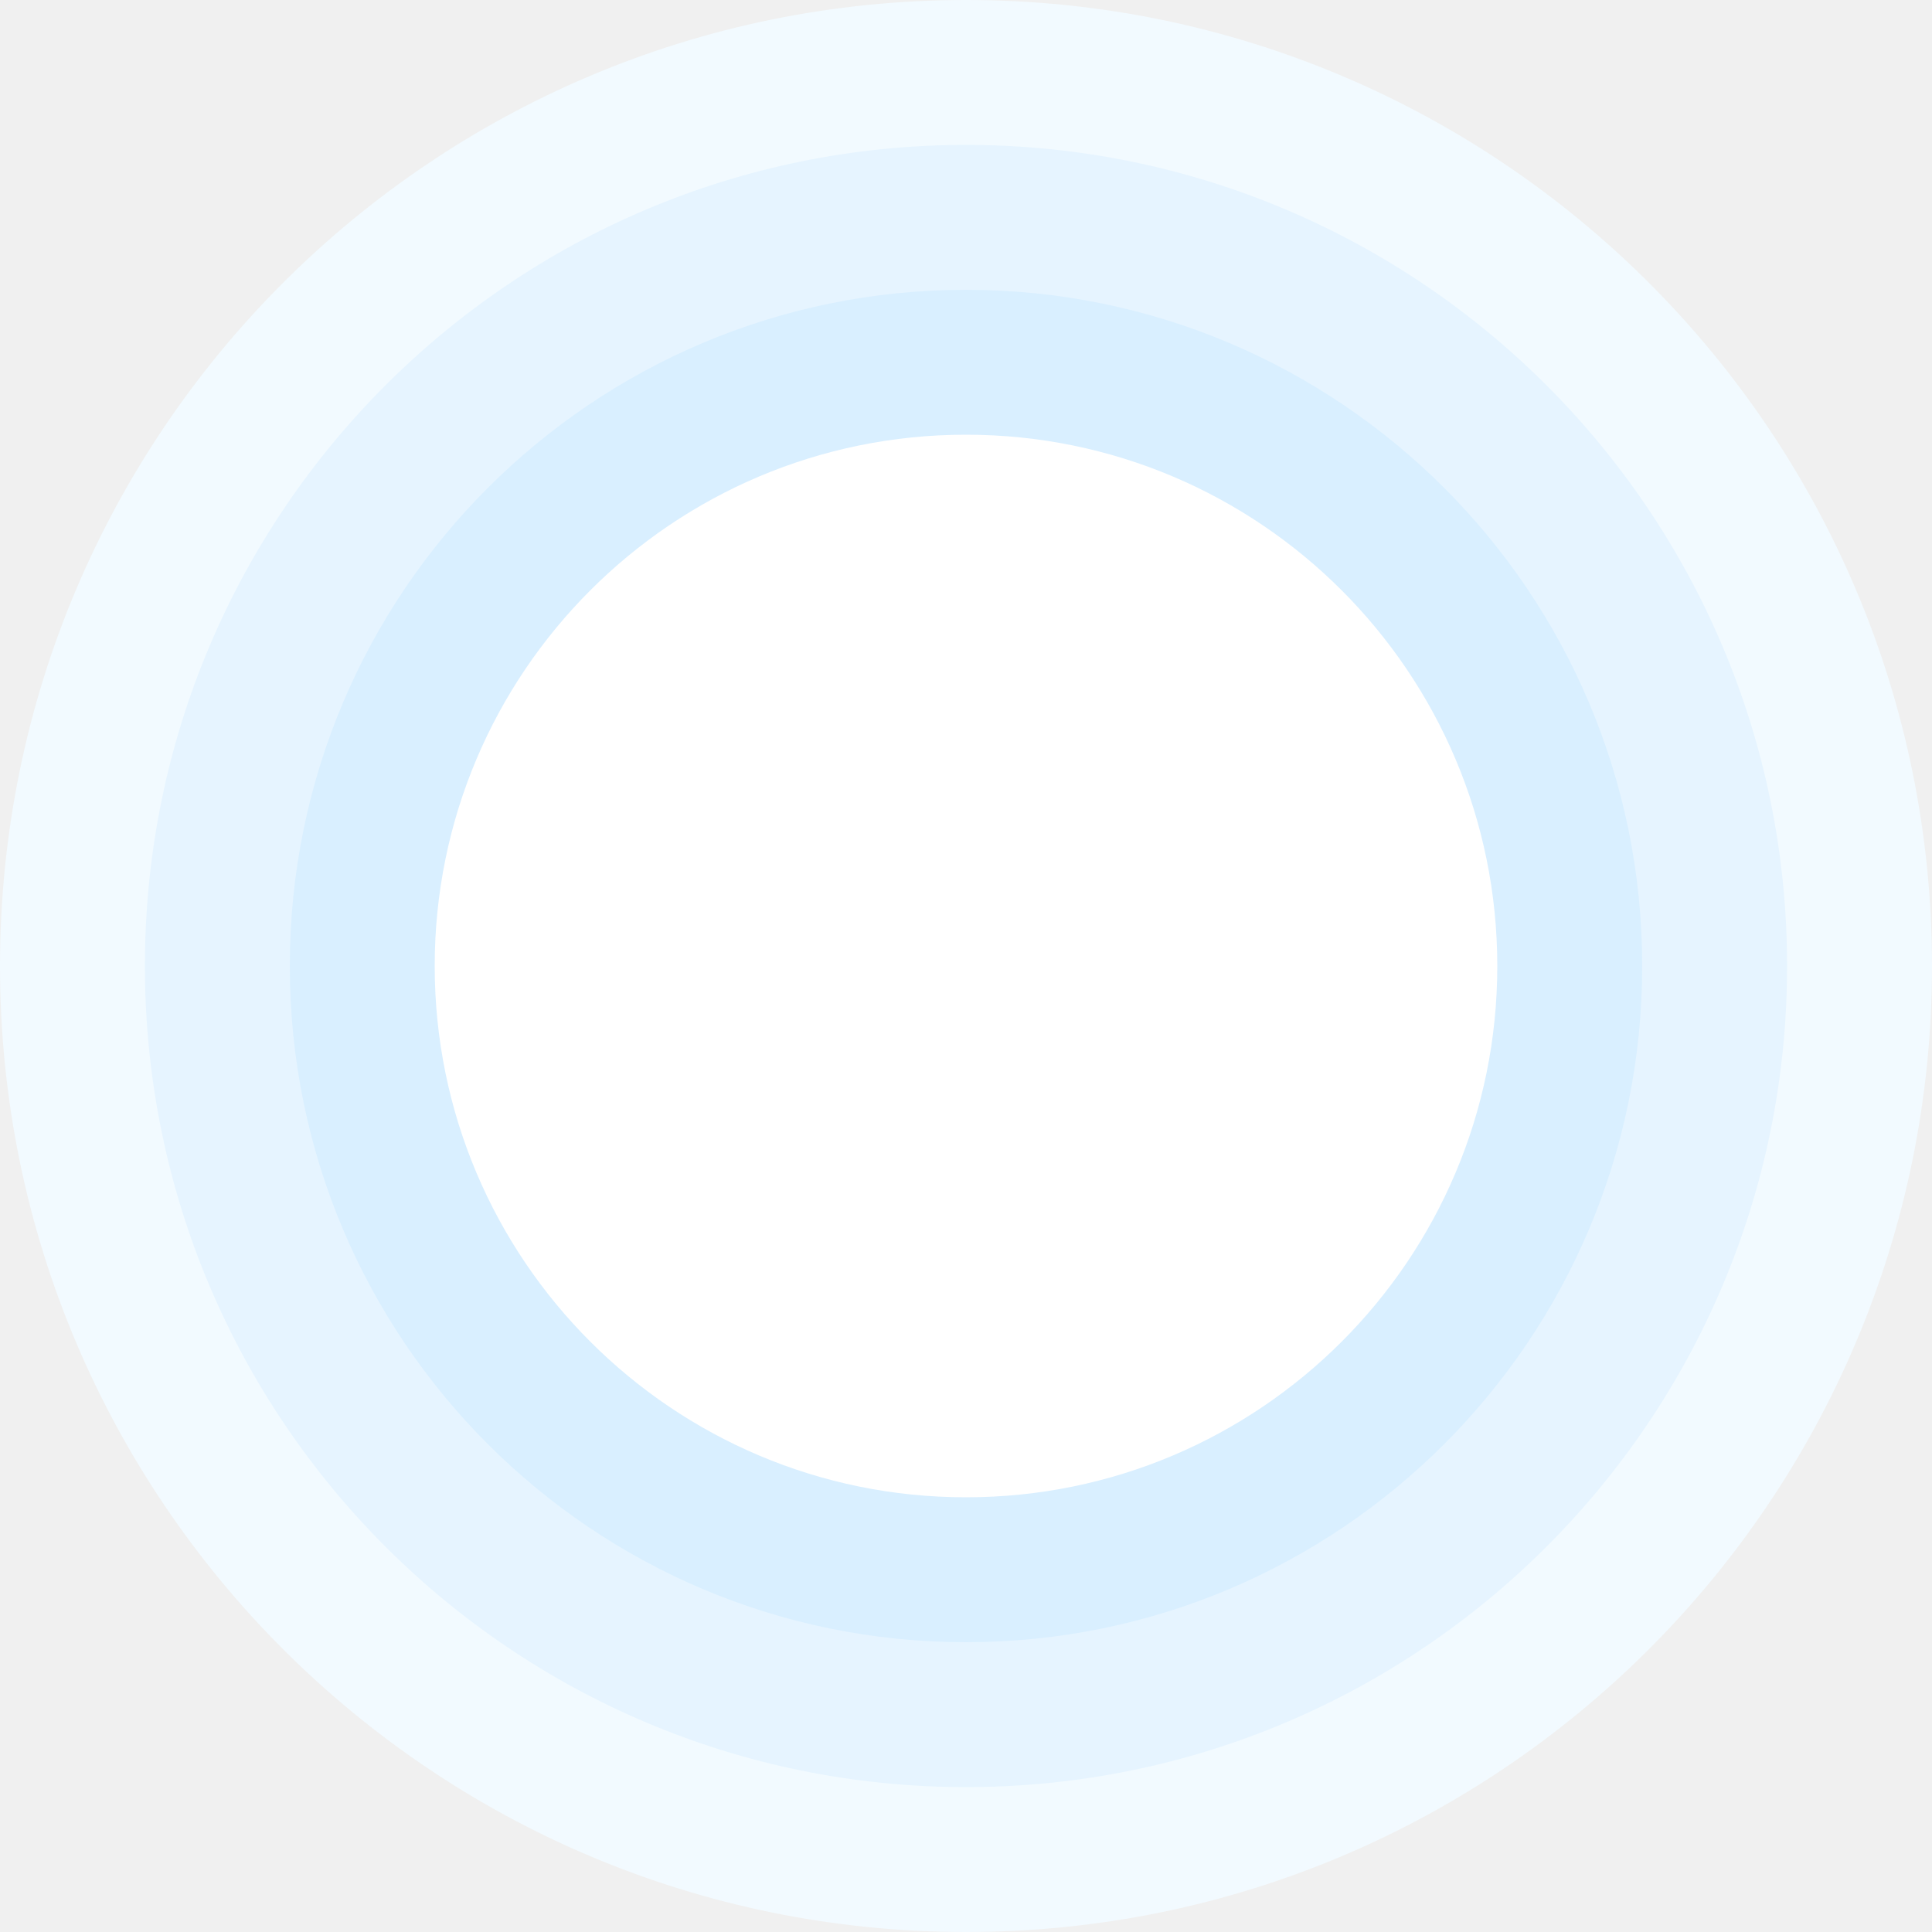
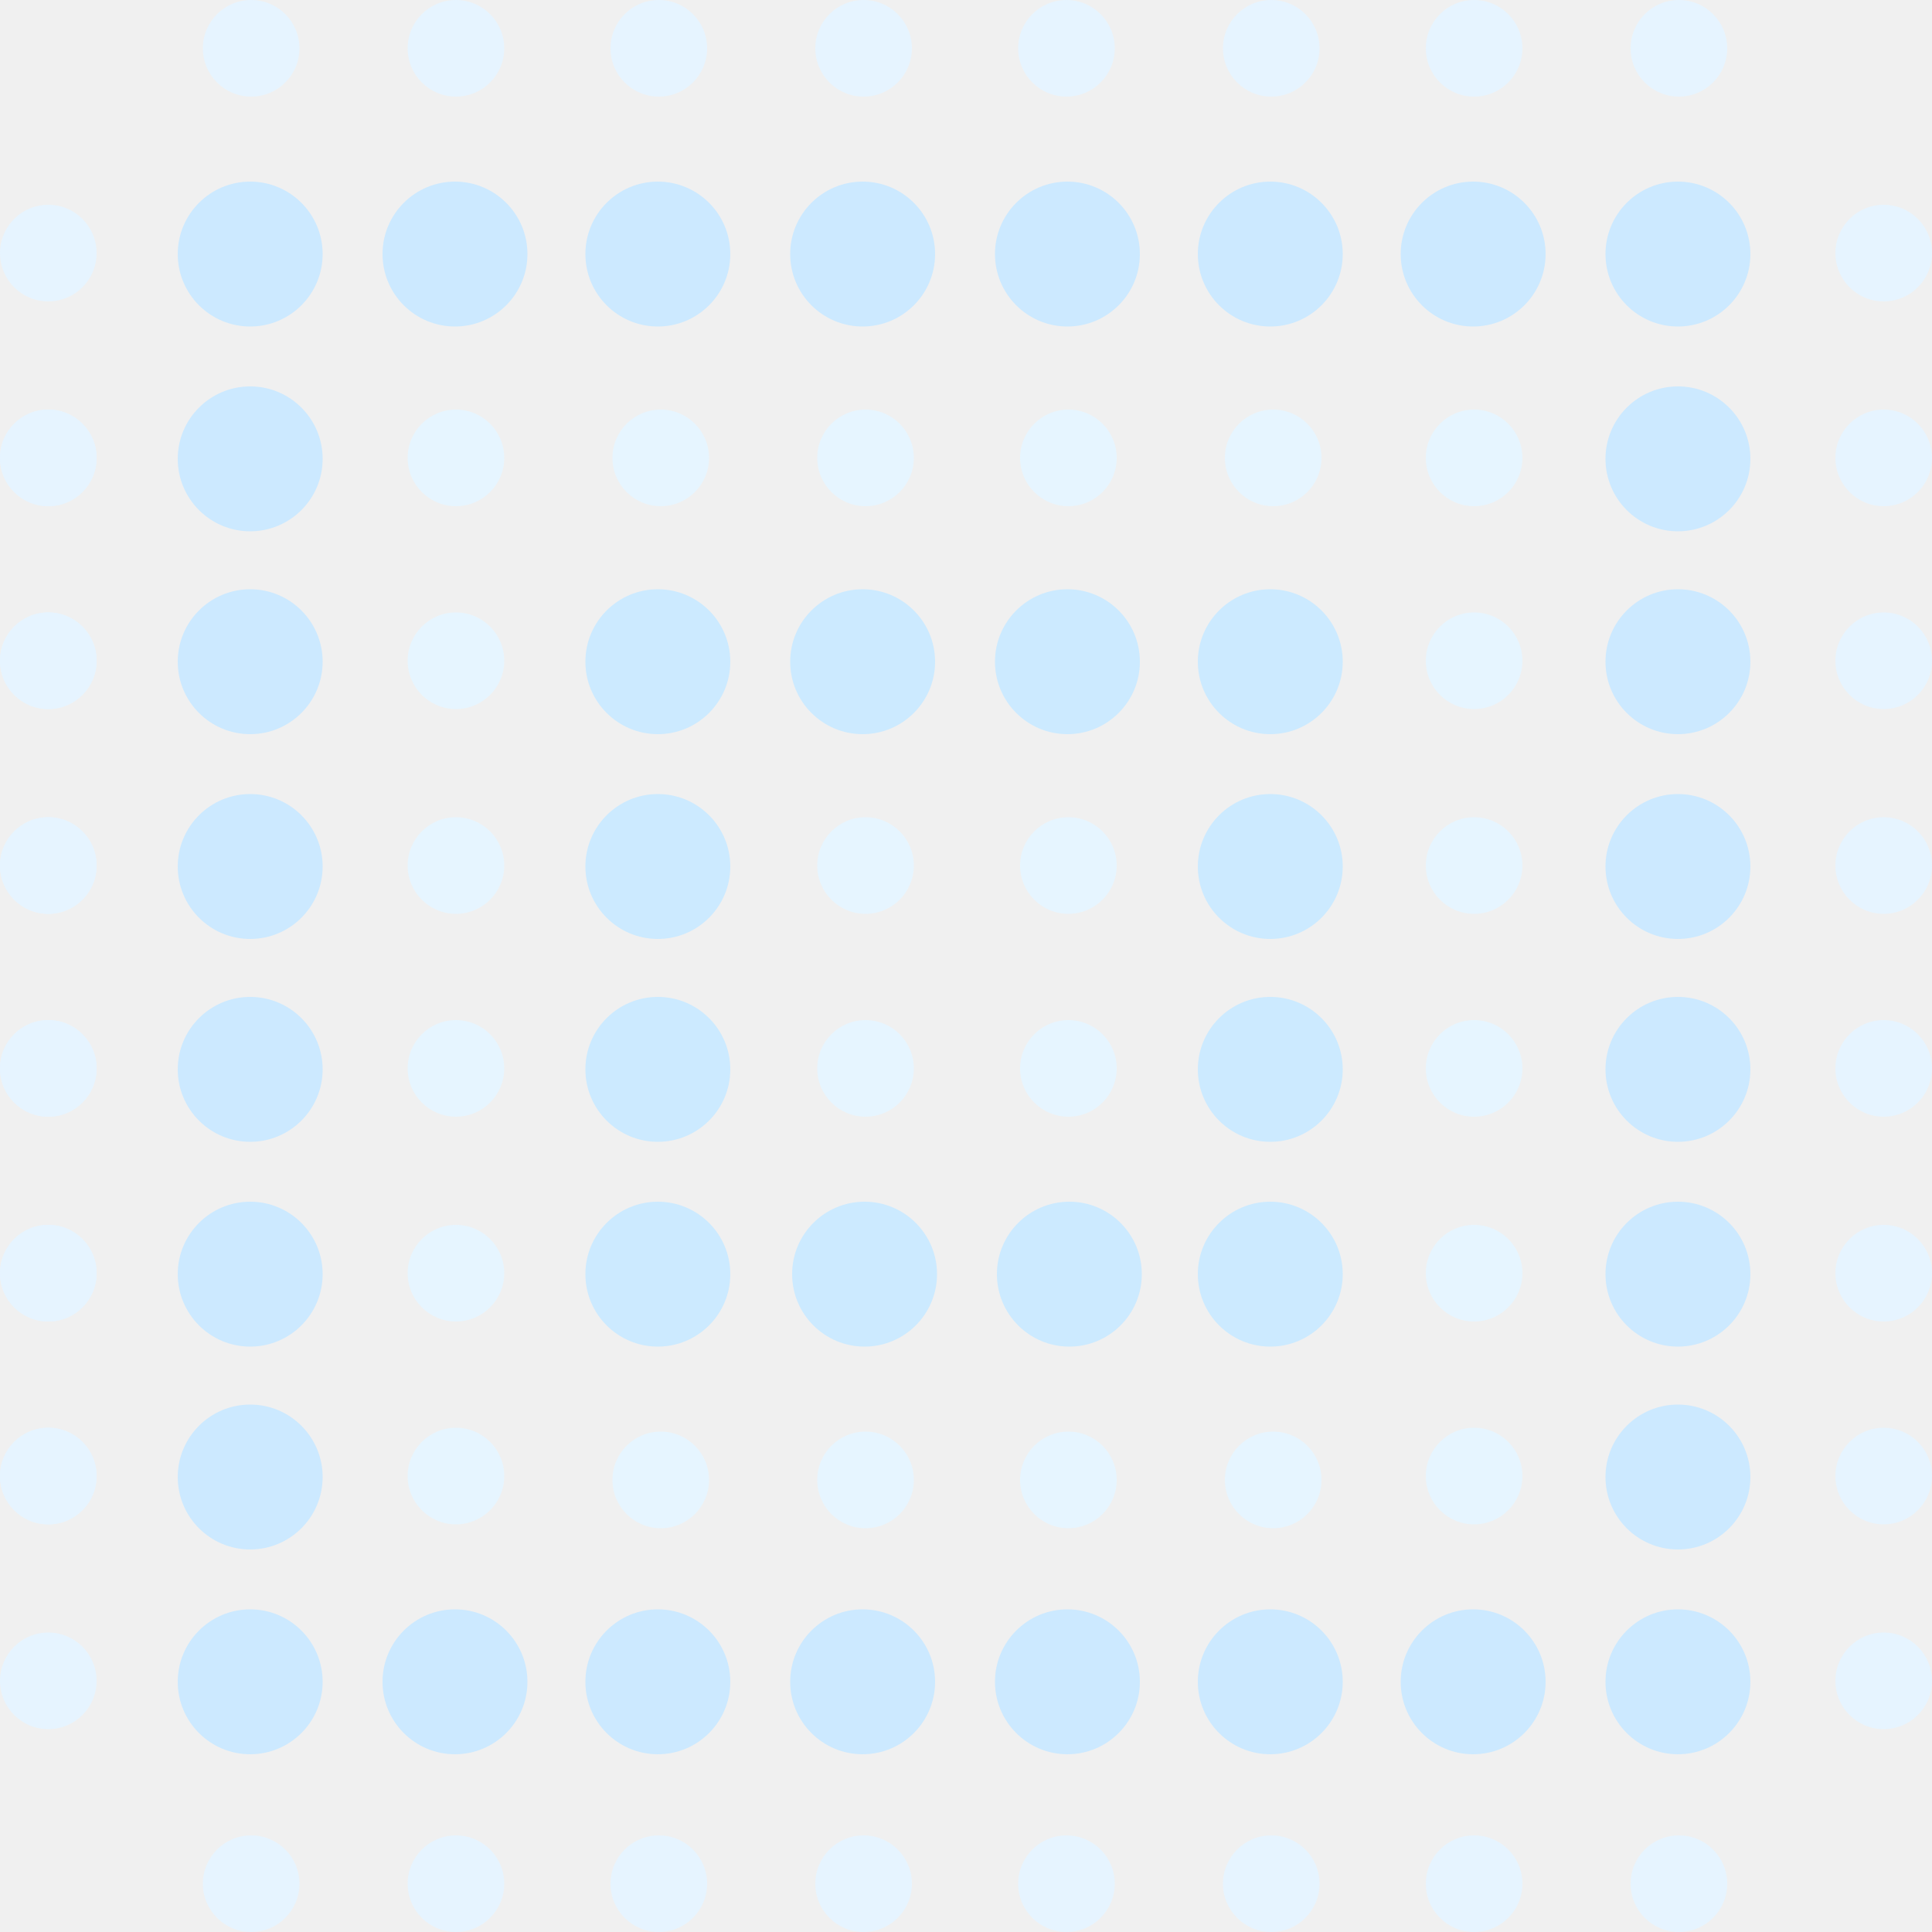
<svg xmlns="http://www.w3.org/2000/svg" width="1000px" height="1000px" viewBox="0 0 1000 1000" version="1.1">
-   <path id="Ellipse" d="M1000 500 C1000 223.858 776.142 0 500 0 223.858 0 0 223.858 0 500 0 776.142 223.858 1000 500 1000 776.142 1000 1000 776.142 1000 500 Z" fill="#f2faff" fill-opacity="1" stroke="none" />
-   <path id="Ellipse-copy" d="M925 500 C925 265.279 734.721 75 500 75 265.279 75 75 265.279 75 500 75 734.721 265.279 925 500 925 734.721 925 925 734.721 925 500 Z" fill="#e6f4ff" fill-opacity="1" stroke="none" />
-   <path id="Ellipse-copy-1" d="M850 500 C850 306.7 693.3 150 500 150 306.7 150 150 306.7 150 500 150 693.3 306.7 850 500 850 693.3 850 850 693.3 850 500 Z" fill="#d9efff" fill-opacity="1" stroke="none" />
-   <path id="Ellipse-copy-2" d="M775 500 C775 348.122 651.878 225 500 225 348.122 225 225 348.122 225 500 225 651.878 348.122 775 500 775 651.878 775 775 651.878 775 500 Z" fill="#ffffff" fill-opacity="1" stroke="none" />
+   <g id="New-Group">
+     <path id="Ellipse-copy-3" d="M155 975 C155 961.193 143.807 950 130 950 116.193 950 105 961.193 105 975 105 988.807 116.193 1000 130 1000 143.807 1000 155 988.807 155 975 Z" fill="#e6f4ff" fill-opacity="1" stroke="none" />
+     <path id="Ellipse-copy-4" d="M261 975 C261 961.193 249.807 950 236 950 222.193 950 211 961.193 211 975 211 988.807 222.193 1000 236 1000 249.807 1000 261 988.807 261 975 Z" fill="#e6f4ff" fill-opacity="1" stroke="none" />
+     <path id="Ellipse-copy-5" d="M366 975 C366 961.193 354.807 950 341 950 327.193 950 316 961.193 316 975 316 988.807 327.193 1000 341 1000 354.807 1000 366 988.807 366 975 Z" fill="#e6f4ff" fill-opacity="1" stroke="none" />
+     <path id="Ellipse-copy-6" d="M472 975 C472 961.193 460.807 950 447 950 433.193 950 422 961.193 422 975 422 988.807 433.193 1000 447 1000 460.807 1000 472 988.807 472 975 Z" fill="#e6f4ff" fill-opacity="1" stroke="none" />
+     <path id="Ellipse-copy-10" d="M577 975 C577 961.193 565.807 950 552 950 538.193 950 527 961.193 527 975 527 988.807 538.193 1000 552 1000 565.807 1000 577 988.807 577 975 Z" fill="#e6f4ff" fill-opacity="1" stroke="none" />
+     <path id="Ellipse-copy-9" d="M683 975 C683 961.193 671.807 950 658 950 644.193 950 633 961.193 633 975 633 988.807 644.193 1000 658 1000 671.807 1000 683 988.807 683 975 Z" fill="#e6f4ff" fill-opacity="1" stroke="none" />
+     <path id="Ellipse-copy-8" d="M788 975 C788 961.193 776.807 950 763 950 749.193 950 738 961.193 738 975 738 988.807 749.193 1000 763 1000 776.807 1000 788 988.807 788 975 Z" fill="#e6f4ff" fill-opacity="1" stroke="none" />
+     <path id="Ellipse-copy-7" d="M894 975 C894 961.193 882.807 950 869 950 855.193 950 844 961.193 844 975 844 988.807 855.193 1000 869 1000 882.807 1000 894 988.807 894 975 Z" fill="#e6f4ff" fill-opacity="1" stroke="none" />
+     <path id="Ellipse-copy-3-1" d="M155 25 C155 11.193 143.807 0 130 0 116.193 0 105 11.193 105 25 105 38.807 116.193 50 130 50 143.807 50 155 38.807 155 25 Z" fill="#e6f4ff" fill-opacity="1" stroke="none" />
+     <path id="Ellipse-copy-2" d="M167 131.5 C167 110.789 150.211 94 129.5 94 108.789 94 92 110.789 92 131.5 92 152.211 108.789 169 129.5 169 150.211 169 167 152.211 167 131.5 Z" fill="#cce9ff" fill-opacity="1" stroke="none" />
+     <path id="Ellipse-copy-72" d="M378 342.5 C378 321.789 361.211 305 340.5 305 319.789 305 303 321.789 303 342.5 303 363.211 319.789 380 340.5 380 361.211 380 378 363.211 378 342.5 Z" fill="#cceaff" fill-opacity="1" stroke="none" />
+     <path id="Ellipse-copy-73" d="M378 448.5 C378 427.789 361.211 411 340.5 411 319.789 411 303 427.789 303 448.5 303 469.211 319.789 486 340.5 486 361.211 486 378 469.211 378 448.5 Z" fill="#cceaff" fill-opacity="1" stroke="none" />
+     <path id="Ellipse-copy-80" d="M484 342.5 C484 321.789 467.211 305 446.5 305 425.789 305 409 321.789 409 342.5 409 363.211 425.789 380 446.5 380 467.211 380 484 363.211 484 342.5 Z" fill="#cceaff" fill-opacity="1" stroke="none" />
+     <path id="Ellipse-copy-81" d="M590 342.5 C590 321.789 573.211 305 552.5 305 531.789 305 515 321.789 515 342.5 515 363.211 531.789 380 552.5 380 573.211 380 590 363.211 590 342.5 Z" fill="#cceaff" fill-opacity="1" stroke="none" />
+     <path id="Ellipse-copy-83" d="M485 659.5 C485 638.789 468.211 622 447.5 622 426.789 622 410 638.789 410 659.5 410 680.211 426.789 697 447.5 697 468.211 697 485 680.211 485 659.5 Z" fill="#cceaff" fill-opacity="1" stroke="none" />
+     <path id="Ellipse-copy-82" d="M591 659.5 C591 638.789 574.211 622 553.5 622 532.789 622 516 638.789 516 659.5 516 680.211 532.789 697 553.5 697 574.211 697 591 680.211 591 659.5 Z" fill="#cceaff" fill-opacity="1" stroke="none" />
+     <path id="Ellipse-copy-74" d="M378 553.5 C378 532.789 361.211 516 340.5 516 319.789 516 303 532.789 303 553.5 303 574.211 319.789 591 340.5 591 361.211 591 378 574.211 378 553.5 Z" fill="#cceaff" fill-opacity="1" stroke="none" />
+     <path id="Ellipse-copy-75" d="M378 659.5 C378 638.789 361.211 622 340.5 622 319.789 622 303 638.789 303 659.5 303 680.211 319.789 697 340.5 697 361.211 697 378 680.211 378 659.5 Z" fill="#cceaff" fill-opacity="1" stroke="none" />
+     <path id="Ellipse-copy-79" d="M695 342.5 C695 321.789 678.211 305 657.5 305 636.789 305 620 321.789 620 342.5 620 363.211 636.789 380 657.5 380 678.211 380 695 363.211 695 342.5 Z" fill="#cceaff" fill-opacity="1" stroke="none" />
+     <path id="Ellipse-copy-78" d="M695 448.5 C695 427.789 678.211 411 657.5 411 636.789 411 620 427.789 620 448.5 620 469.211 636.789 486 657.5 486 678.211 486 695 469.211 695 448.5 Z" fill="#cceaff" fill-opacity="1" stroke="none" />
+     <path id="Ellipse-copy-77" d="M695 553.5 C695 532.789 678.211 516 657.5 516 636.789 516 620 532.789 620 553.5 620 574.211 636.789 591 657.5 591 678.211 591 695 574.211 695 553.5 Z" fill="#cceaff" fill-opacity="1" stroke="none" />
+     <path id="Ellipse-copy-76" d="M695 659.5 C695 638.789 678.211 622 657.5 622 636.789 622 620 638.789 620 659.5 620 680.211 636.789 697 657.5 697 678.211 697 695 680.211 695 659.5 Z" fill="#cceaff" fill-opacity="1" stroke="none" />
+     <path id="Ellipse-copy-19" d="M167 237.5 C167 216.789 150.211 200 129.5 200 108.789 200 92 216.789 92 237.5 92 258.211 108.789 275 129.5 275 150.211 275 167 258.211 167 237.5 Z" fill="#cce9ff" fill-opacity="1" stroke="none" />
+     <path id="Ellipse-copy-34" d="M273 131.5 C273 110.789 256.211 94 235.5 94 214.789 94 198 110.789 198 131.5 198 152.211 214.789 169 235.5 169 256.211 169 273 152.211 273 131.5 Z" fill="#cce9ff" fill-opacity="1" stroke="none" />
+     <path id="Ellipse-copy-35" d="M378 131.5 C378 110.789 361.211 94 340.5 94 319.789 94 303 110.789 303 131.5 303 152.211 319.789 169 340.5 169 361.211 169 378 152.211 378 131.5 Z" fill="#cce9ff" fill-opacity="1" stroke="none" />
+     <path id="Ellipse-copy-36" d="M484 131.5 C484 110.789 467.211 94 446.5 94 425.789 94 409 110.789 409 131.5 409 152.211 425.789 169 446.5 169 467.211 169 484 152.211 484 131.5 Z" fill="#cce9ff" fill-opacity="1" stroke="none" />
+     <path id="Ellipse-copy-37" d="M590 131.5 C590 110.789 573.211 94 552.5 94 531.789 94 515 110.789 515 131.5 515 152.211 531.789 169 552.5 169 573.211 169 590 152.211 590 131.5 Z" fill="#cce9ff" fill-opacity="1" stroke="none" />
+     <path id="Ellipse-copy-38" d="M695 131.5 C695 110.789 678.211 94 657.5 94 636.789 94 620 110.789 620 131.5 620 152.211 636.789 169 657.5 169 678.211 169 695 152.211 695 131.5 Z" fill="#cce9ff" fill-opacity="1" stroke="none" />
+     <path id="Ellipse-copy-39" d="M800 131.5 C800 110.789 783.211 94 762.5 94 741.789 94 725 110.789 725 131.5 725 152.211 741.789 169 762.5 169 783.211 169 800 152.211 800 131.5 Z" fill="#cce9ff" fill-opacity="1" stroke="none" />
+     <path id="Ellipse-copy-45" d="M273 870.5 C273 849.789 256.211 833 235.5 833 214.789 833 198 849.789 198 870.5 198 891.211 214.789 908 235.5 908 256.211 908 273 891.211 273 870.5 Z" fill="#cce9ff" fill-opacity="1" stroke="none" />
+     <path id="Ellipse-copy-44" d="M378 870.5 C378 849.789 361.211 833 340.5 833 319.789 833 303 849.789 303 870.5 303 891.211 319.789 908 340.5 908 361.211 908 378 891.211 378 870.5 Z" fill="#cce9ff" fill-opacity="1" stroke="none" />
+     <path id="Ellipse-copy-43" d="M484 870.5 C484 849.789 467.211 833 446.5 833 425.789 833 409 849.789 409 870.5 409 891.211 425.789 908 446.5 908 467.211 908 484 891.211 484 870.5 Z" fill="#cce9ff" fill-opacity="1" stroke="none" />
+     <path id="Ellipse-copy-42" d="M590 870.5 C590 849.789 573.211 833 552.5 833 531.789 833 515 849.789 515 870.5 515 891.211 531.789 908 552.5 908 573.211 908 590 891.211 590 870.5 Z" fill="#cce9ff" fill-opacity="1" stroke="none" />
+     <path id="Ellipse-copy-41" d="M695 870.5 C695 849.789 678.211 833 657.5 833 636.789 833 620 849.789 620 870.5 620 891.211 636.789 908 657.5 908 678.211 908 695 891.211 695 870.5 Z" fill="#cce9ff" fill-opacity="1" stroke="none" />
+     <path id="Ellipse-copy-40" d="M800 870.5 C800 849.789 783.211 833 762.5 833 741.789 833 725 849.789 725 870.5 725 891.211 741.789 908 762.5 908 783.211 908 800 891.211 800 870.5 Z" fill="#cce9ff" fill-opacity="1" stroke="none" />
+     <path id="Ellipse-copy-20" d="M167 870.5 C167 849.789 150.211 833 129.5 833 108.789 833 92 849.789 92 870.5 92 891.211 108.789 908 129.5 908 150.211 908 167 891.211 167 870.5 Z" fill="#cce9ff" fill-opacity="1" stroke="none" />
+     <path id="Ellipse-copy-21" d="M167 764.5 C167 743.789 150.211 727 129.5 727 108.789 727 92 743.789 92 764.5 92 785.211 108.789 802 129.5 802 150.211 802 167 785.211 167 764.5 Z" fill="#cce9ff" fill-opacity="1" stroke="none" />
+     <path id="Ellipse-copy-22" d="M167 659.5 C167 638.789 150.211 622 129.5 622 108.789 622 92 638.789 92 659.5 92 680.211 108.789 697 129.5 697 150.211 697 167 680.211 167 659.5 Z" fill="#cce9ff" fill-opacity="1" stroke="none" />
+     <path id="Ellipse-copy-23" d="M167 553.5 C167 532.789 150.211 516 129.5 516 108.789 516 92 532.789 92 553.5 92 574.211 108.789 591 129.5 591 150.211 591 167 574.211 167 553.5 Z" fill="#cce9ff" fill-opacity="1" stroke="none" />
+     <path id="Ellipse-copy-24" d="M167 448.5 C167 427.789 150.211 411 129.5 411 108.789 411 92 427.789 92 448.5 92 469.211 108.789 486 129.5 486 150.211 486 167 469.211 167 448.5 Z" fill="#cce9ff" fill-opacity="1" stroke="none" />
+     <path id="Ellipse-copy-25" d="M167 342.5 C167 321.789 150.211 305 129.5 305 108.789 305 92 321.789 92 342.5 92 363.211 108.789 380 129.5 380 150.211 380 167 363.211 167 342.5 Z" fill="#cce9ff" fill-opacity="1" stroke="none" />
+     <path id="Ellipse-copy-33" d="M906 131.5 C906 110.789 889.211 94 868.5 94 847.789 94 831 110.789 831 131.5 831 152.211 847.789 169 868.5 169 889.211 169 906 152.211 906 131.5 Z" fill="#cce9ff" fill-opacity="1" stroke="none" />
+     <path id="Ellipse-copy-32" d="M906 237.5 C906 216.789 889.211 200 868.5 200 847.789 200 831 216.789 831 237.5 831 258.211 847.789 275 868.5 275 889.211 275 906 258.211 906 237.5 Z" fill="#cce9ff" fill-opacity="1" stroke="none" />
+     <path id="Ellipse-copy-31" d="M906 870.5 C906 849.789 889.211 833 868.5 833 847.789 833 831 849.789 831 870.5 831 891.211 847.789 908 868.5 908 889.211 908 906 891.211 906 870.5 Z" fill="#cce9ff" fill-opacity="1" stroke="none" />
+     <path id="Ellipse-copy-30" d="M906 764.5 C906 743.789 889.211 727 868.5 727 847.789 727 831 743.789 831 764.5 831 785.211 847.789 802 868.5 802 889.211 802 906 785.211 906 764.5 Z" fill="#cce9ff" fill-opacity="1" stroke="none" />
+     <path id="Ellipse-copy-29" d="M906 659.5 C906 638.789 889.211 622 868.5 622 847.789 622 831 638.789 831 659.5 831 680.211 847.789 697 868.5 697 889.211 697 906 680.211 906 659.5 Z" fill="#cce9ff" fill-opacity="1" stroke="none" />
+     <path id="Ellipse-copy-28" d="M906 553.5 C906 532.789 889.211 516 868.5 516 847.789 516 831 532.789 831 553.5 831 574.211 847.789 591 868.5 591 889.211 591 906 574.211 906 553.5 Z" fill="#cce9ff" fill-opacity="1" stroke="none" />
+     <path id="Ellipse-copy-27" d="M906 448.5 C906 427.789 889.211 411 868.5 411 847.789 411 831 427.789 831 448.5 831 469.211 847.789 486 868.5 486 889.211 486 906 469.211 906 448.5 Z" fill="#cce9ff" fill-opacity="1" stroke="none" />
+     <path id="Ellipse-copy-26" d="M906 342.5 C906 321.789 889.211 305 868.5 305 847.789 305 831 321.789 831 342.5 831 363.211 847.789 380 868.5 380 889.211 380 906 363.211 906 342.5 Z" fill="#cce9ff" fill-opacity="1" stroke="none" />
+     <path id="Ellipse-copy-11" d="M50 131 C50 117.193 38.807 106 25 106 11.193 106 0 117.193 0 131 0 144.807 11.193 156 25 156 38.807 156 50 144.807 50 131 Z" fill="#e6f4ff" fill-opacity="1" stroke="none" />
+     <path id="Ellipse-copy-12" d="M50 237 C50 223.193 38.807 212 25 212 11.193 212 0 223.193 0 237 0 250.807 11.193 262 25 262 38.807 262 50 250.807 50 237 Z" fill="#e6f4ff" fill-opacity="1" stroke="none" />
+     <path id="Ellipse-copy-13" d="M50 342 C50 328.193 38.807 317 25 317 11.193 317 0 328.193 0 342 0 355.807 11.193 367 25 367 38.807 367 50 355.807 50 342 Z" fill="#e6f4ff" fill-opacity="1" stroke="none" />
+     <path id="Ellipse-copy-14" d="M50 448 C50 434.193 38.807 423 25 423 11.193 423 0 434.193 0 448 0 461.807 11.193 473 25 473 38.807 473 50 461.807 50 448 Z" fill="#e6f4ff" fill-opacity="1" stroke="none" />
+     <path id="Ellipse-copy-18" d="M50 553 C50 539.193 38.807 528 25 528 11.193 528 0 539.193 0 553 0 566.807 11.193 578 25 578 38.807 578 50 566.807 50 553 Z" fill="#e6f4ff" fill-opacity="1" stroke="none" />
+     <path id="Ellipse-copy-17" d="M50 659 C50 645.193 38.807 634 25 634 11.193 634 0 645.193 0 659 0 672.807 11.193 684 25 684 38.807 684 50 672.807 50 659 Z" fill="#e6f4ff" fill-opacity="1" stroke="none" />
+     <path id="Ellipse-copy-16" d="M50 764 C50 750.193 38.807 739 25 739 11.193 739 0 750.193 0 764 0 777.807 11.193 789 25 789 38.807 789 50 777.807 50 764 Z" fill="#e6f4ff" fill-opacity="1" stroke="none" />
+     <path id="Ellipse-copy-51" d="M50 237 C50 223.193 38.807 212 25 212 11.193 212 0 223.193 0 237 0 250.807 11.193 262 25 262 38.807 262 50 250.807 50 237 Z" fill="#e6f4ff" fill-opacity="1" stroke="none" />
+     <path id="Ellipse-copy-50" d="M50 342 C50 328.193 38.807 317 25 317 11.193 317 0 328.193 0 342 0 355.807 11.193 367 25 367 38.807 367 50 355.807 50 342 Z" fill="#e6f4ff" fill-opacity="1" stroke="none" />
+     <path id="Ellipse-copy-49" d="M50 448 C50 434.193 38.807 423 25 423 11.193 423 0 434.193 0 448 0 461.807 11.193 473 25 473 38.807 473 50 461.807 50 448 Z" fill="#e6f4ff" fill-opacity="1" stroke="none" />
+     <path id="Ellipse-copy-48" d="M50 553 C50 539.193 38.807 528 25 528 11.193 528 0 539.193 0 553 0 566.807 11.193 578 25 578 38.807 578 50 566.807 50 553 Z" fill="#e6f4ff" fill-opacity="1" stroke="none" />
+     <path id="Ellipse-copy-47" d="M50 659 C50 645.193 38.807 634 25 634 11.193 634 0 645.193 0 659 0 672.807 11.193 684 25 684 38.807 684 50 672.807 50 659 Z" fill="#e6f4ff" fill-opacity="1" stroke="none" />
+     <path id="Ellipse-copy-46" d="M50 764 C50 750.193 38.807 739 25 739 11.193 739 0 750.193 0 764 0 777.807 11.193 789 25 789 38.807 789 50 777.807 50 764 Z" fill="#e6f4ff" fill-opacity="1" stroke="none" />
+     <path id="Ellipse-copy-57" d="M261 237 C261 223.193 249.807 212 236 212 222.193 212 211 223.193 211 237 211 250.807 222.193 262 236 262 249.807 262 261 250.807 261 237 Z" fill="#e6f5ff" fill-opacity="1" stroke="none" />
+     <path id="Ellipse-copy-56" d="M261 342 C261 328.193 249.807 317 236 317 222.193 317 211 328.193 211 342 211 355.807 222.193 367 236 367 249.807 367 261 355.807 261 342 Z" fill="#e6f5ff" fill-opacity="1" stroke="none" />
+     <path id="Ellipse-copy-55" d="M261 448 C261 434.193 249.807 423 236 423 222.193 423 211 434.193 211 448 211 461.807 222.193 473 236 473 249.807 473 261 461.807 261 448 Z" fill="#e6f5ff" fill-opacity="1" stroke="none" />
+     <path id="Ellipse-copy-54" d="M261 553 C261 539.193 249.807 528 236 528 222.193 528 211 539.193 211 553 211 566.807 222.193 578 236 578 249.807 578 261 566.807 261 553 Z" fill="#e6f5ff" fill-opacity="1" stroke="none" />
+     <path id="Ellipse-copy-53" d="M261 659 C261 645.193 249.807 634 236 634 222.193 634 211 645.193 211 659 211 672.807 222.193 684 236 684 249.807 684 261 672.807 261 659 Z" fill="#e6f5ff" fill-opacity="1" stroke="none" />
+     <path id="Ellipse-copy-52" d="M261 764 C261 750.193 249.807 739 236 739 222.193 739 211 750.193 211 764 211 777.807 222.193 789 236 789 249.807 789 261 777.807 261 764 Z" fill="#e6f5ff" fill-opacity="1" stroke="none" />
+     <path id="Ellipse-copy-63" d="M788 237 C788 223.193 776.807 212 763 212 749.193 212 738 223.193 738 237 738 250.807 749.193 262 763 262 776.807 262 788 250.807 788 237 Z" fill="#e6f5ff" fill-opacity="1" stroke="none" />
+     <path id="Ellipse-copy-62" d="M788 342 C788 328.193 776.807 317 763 317 749.193 317 738 328.193 738 342 738 355.807 749.193 367 763 367 776.807 367 788 355.807 788 342 Z" fill="#e6f5ff" fill-opacity="1" stroke="none" />
+     <path id="Ellipse-copy-61" d="M788 448 C788 434.193 776.807 423 763 423 749.193 423 738 434.193 738 448 738 461.807 749.193 473 763 473 776.807 473 788 461.807 788 448 Z" fill="#e6f5ff" fill-opacity="1" stroke="none" />
+     <path id="Ellipse-copy-60" d="M788 553 C788 539.193 776.807 528 763 528 749.193 528 738 539.193 738 553 738 566.807 749.193 578 763 578 776.807 578 788 566.807 788 553 Z" fill="#e6f5ff" fill-opacity="1" stroke="none" />
+     <path id="Ellipse-copy-59" d="M788 659 C788 645.193 776.807 634 763 634 749.193 634 738 645.193 738 659 738 672.807 749.193 684 763 684 776.807 684 788 672.807 788 659 Z" fill="#e6f5ff" fill-opacity="1" stroke="none" />
+     <path id="Ellipse-copy-58" d="M788 764 C788 750.193 776.807 739 763 739 749.193 739 738 750.193 738 764 738 777.807 749.193 789 763 789 776.807 789 788 777.807 788 764 Z" fill="#e6f5ff" fill-opacity="1" stroke="none" />
+     <path id="Ellipse-copy-15" d="M50 870 C50 856.193 38.807 845 25 845 11.193 845 0 856.193 0 870 0 883.807 11.193 895 25 895 38.807 895 50 883.807 50 870 Z" fill="#e6f4ff" fill-opacity="1" stroke="none" />
+     <path id="Ellipse-copy-11-1" d="M1000 131 C1000 117.193 988.807 106 975 106 961.193 106 950 117.193 950 131 950 144.807 961.193 156 975 156 988.807 156 1000 144.807 1000 131 Z" fill="#e6f4ff" fill-opacity="1" stroke="none" />
+     <path id="Ellipse-copy-12-1" d="M1000 237 C1000 223.193 988.807 212 975 212 961.193 212 950 223.193 950 237 950 250.807 961.193 262 975 262 988.807 262 1000 250.807 1000 237 Z" fill="#e6f4ff" fill-opacity="1" stroke="none" />
+     <path id="Ellipse-copy-13-1" d="M1000 342 C1000 328.193 988.807 317 975 317 961.193 317 950 328.193 950 342 950 355.807 961.193 367 975 367 988.807 367 1000 355.807 1000 342 Z" fill="#e6f4ff" fill-opacity="1" stroke="none" />
+     <path id="Ellipse-copy-14-1" d="M1000 448 C1000 434.193 988.807 423 975 423 961.193 423 950 434.193 950 448 950 461.807 961.193 473 975 473 988.807 473 1000 461.807 1000 448 Z" fill="#e6f4ff" fill-opacity="1" stroke="none" />
+     <path id="Ellipse-copy-18-1" d="M1000 553 C1000 539.193 988.807 528 975 528 961.193 528 950 539.193 950 553 950 566.807 961.193 578 975 578 988.807 578 1000 566.807 1000 553 Z" fill="#e6f4ff" fill-opacity="1" stroke="none" />
+     <path id="Ellipse-copy-17-1" d="M1000 659 C1000 645.193 988.807 634 975 634 961.193 634 950 645.193 950 659 950 672.807 961.193 684 975 684 988.807 684 1000 672.807 1000 659 Z" fill="#e6f4ff" fill-opacity="1" stroke="none" />
+     <path id="Ellipse-copy-16-1" d="M1000 764 C1000 750.193 988.807 739 975 739 961.193 739 950 750.193 950 764 950 777.807 961.193 789 975 789 988.807 789 1000 777.807 1000 764 Z" fill="#e6f4ff" fill-opacity="1" stroke="none" />
+     <path id="Ellipse-copy-15-1" d="M1000 870 C1000 856.193 988.807 845 975 845 961.193 845 950 856.193 950 870 950 883.807 961.193 895 975 895 988.807 895 1000 883.807 1000 870 Z" fill="#e6f4ff" fill-opacity="1" stroke="none" />
+     <path id="Ellipse-copy-4-1" d="M261 25 C261 11.193 249.807 0 236 0 222.193 0 211 11.193 211 25 211 38.807 222.193 50 236 50 249.807 50 261 38.807 261 25 Z" fill="#e6f4ff" fill-opacity="1" stroke="none" />
+     <path id="Ellipse-copy-5-1" d="M366 25 C366 11.193 354.807 0 341 0 327.193 0 316 11.193 316 25 316 38.807 327.193 50 341 50 354.807 50 366 38.807 366 25 Z" fill="#e6f4ff" fill-opacity="1" stroke="none" />
+     <path id="Ellipse-copy-6-1" d="M472 25 C472 11.193 460.807 0 447 0 433.193 0 422 11.193 422 25 422 38.807 433.193 50 447 50 460.807 50 472 38.807 472 25 Z" fill="#e6f4ff" fill-opacity="1" stroke="none" />
+     <path id="Ellipse-copy-10-1" d="M577 25 C577 11.193 565.807 0 552 0 538.193 0 527 11.193 527 25 527 38.807 538.193 50 552 50 565.807 50 577 38.807 577 25 Z" fill="#e6f4ff" fill-opacity="1" stroke="none" />
+     <path id="Ellipse-copy-9-1" d="M683 25 C683 11.193 671.807 0 658 0 644.193 0 633 11.193 633 25 633 38.807 644.193 50 658 50 671.807 50 683 38.807 683 25 Z" fill="#e6f4ff" fill-opacity="1" stroke="none" />
+     <path id="Ellipse-copy-67" d="M367 237 C367 223.193 355.807 212 342 212 328.193 212 317 223.193 317 237 317 250.807 328.193 262 342 262 355.807 262 367 250.807 367 237 Z" fill="#e6f5ff" fill-opacity="1" stroke="none" />
+     <path id="Ellipse-copy-66" d="M473 237 C473 223.193 461.807 212 448 212 434.193 212 423 223.193 423 237 423 250.807 434.193 262 448 262 461.807 262 473 250.807 473 237 Z" fill="#e6f5ff" fill-opacity="1" stroke="none" />
+     <path id="Ellipse-copy-65" d="M578 237 C578 223.193 566.807 212 553 212 539.193 212 528 223.193 528 237 528 250.807 539.193 262 553 262 566.807 262 578 250.807 578 237 Z" fill="#e6f5ff" fill-opacity="1" stroke="none" />
+     <path id="Ellipse-copy-85" d="M473 448 C473 434.193 461.807 423 448 423 434.193 423 423 434.193 423 448 423 461.807 434.193 473 448 473 461.807 473 473 461.807 473 448 Z" fill="#e6f5ff" fill-opacity="1" stroke="none" />
+     <path id="Ellipse-copy-84" d="M578 448 C578 434.193 566.807 423 553 423 539.193 423 528 434.193 528 448 528 461.807 539.193 473 553 473 566.807 473 578 461.807 578 448 Z" fill="#e6f5ff" fill-opacity="1" stroke="none" />
+     <path id="Ellipse-copy-87" d="M473 553 C473 539.193 461.807 528 448 528 434.193 528 423 539.193 423 553 423 566.807 434.193 578 448 578 461.807 578 473 566.807 473 553 Z" fill="#e6f5ff" fill-opacity="1" stroke="none" />
+     <path id="Ellipse-copy-86" d="M578 553 C578 539.193 566.807 528 553 528 539.193 528 528 539.193 528 553 528 566.807 539.193 578 553 578 566.807 578 578 566.807 578 553 Z" fill="#e6f5ff" fill-opacity="1" stroke="none" />
+     <path id="Ellipse-copy-64" d="M684 237 C684 223.193 672.807 212 659 212 645.193 212 634 223.193 634 237 634 250.807 645.193 262 659 262 672.807 262 684 250.807 684 237 Z" fill="#e6f5ff" fill-opacity="1" stroke="none" />
+     <path id="Ellipse-copy-71" d="M367 766 C367 752.193 355.807 741 342 741 328.193 741 317 752.193 317 766 317 779.807 328.193 791 342 791 355.807 791 367 779.807 367 766 Z" fill="#e6f5ff" fill-opacity="1" stroke="none" />
+     <path id="Ellipse-copy-70" d="M473 766 C473 752.193 461.807 741 448 741 434.193 741 423 752.193 423 766 423 779.807 434.193 791 448 791 461.807 791 473 779.807 473 766 Z" fill="#e6f5ff" fill-opacity="1" stroke="none" />
+     <path id="Ellipse-copy-69" d="M578 766 C578 752.193 566.807 741 553 741 539.193 741 528 752.193 528 766 528 779.807 539.193 791 553 791 566.807 791 578 779.807 578 766 Z" fill="#e6f5ff" fill-opacity="1" stroke="none" />
+     <path id="Ellipse-copy-68" d="M684 766 C684 752.193 672.807 741 659 741 645.193 741 634 752.193 634 766 634 779.807 645.193 791 659 791 672.807 791 684 779.807 684 766 Z" fill="#e6f5ff" fill-opacity="1" stroke="none" />
+     <path id="Ellipse-copy-8-1" d="M788 25 C788 11.193 776.807 0 763 0 749.193 0 738 11.193 738 25 738 38.807 749.193 50 763 50 776.807 50 788 38.807 788 25 Z" fill="#e6f4ff" fill-opacity="1" stroke="none" />
+     <path id="Ellipse-copy-7-1" d="M894 25 C894 11.193 882.807 0 869 0 855.193 0 844 11.193 844 25 844 38.807 855.193 50 869 50 882.807 50 894 38.807 894 25 Z" fill="#e6f4ff" fill-opacity="1" stroke="none" />
+   </g>
</svg>
